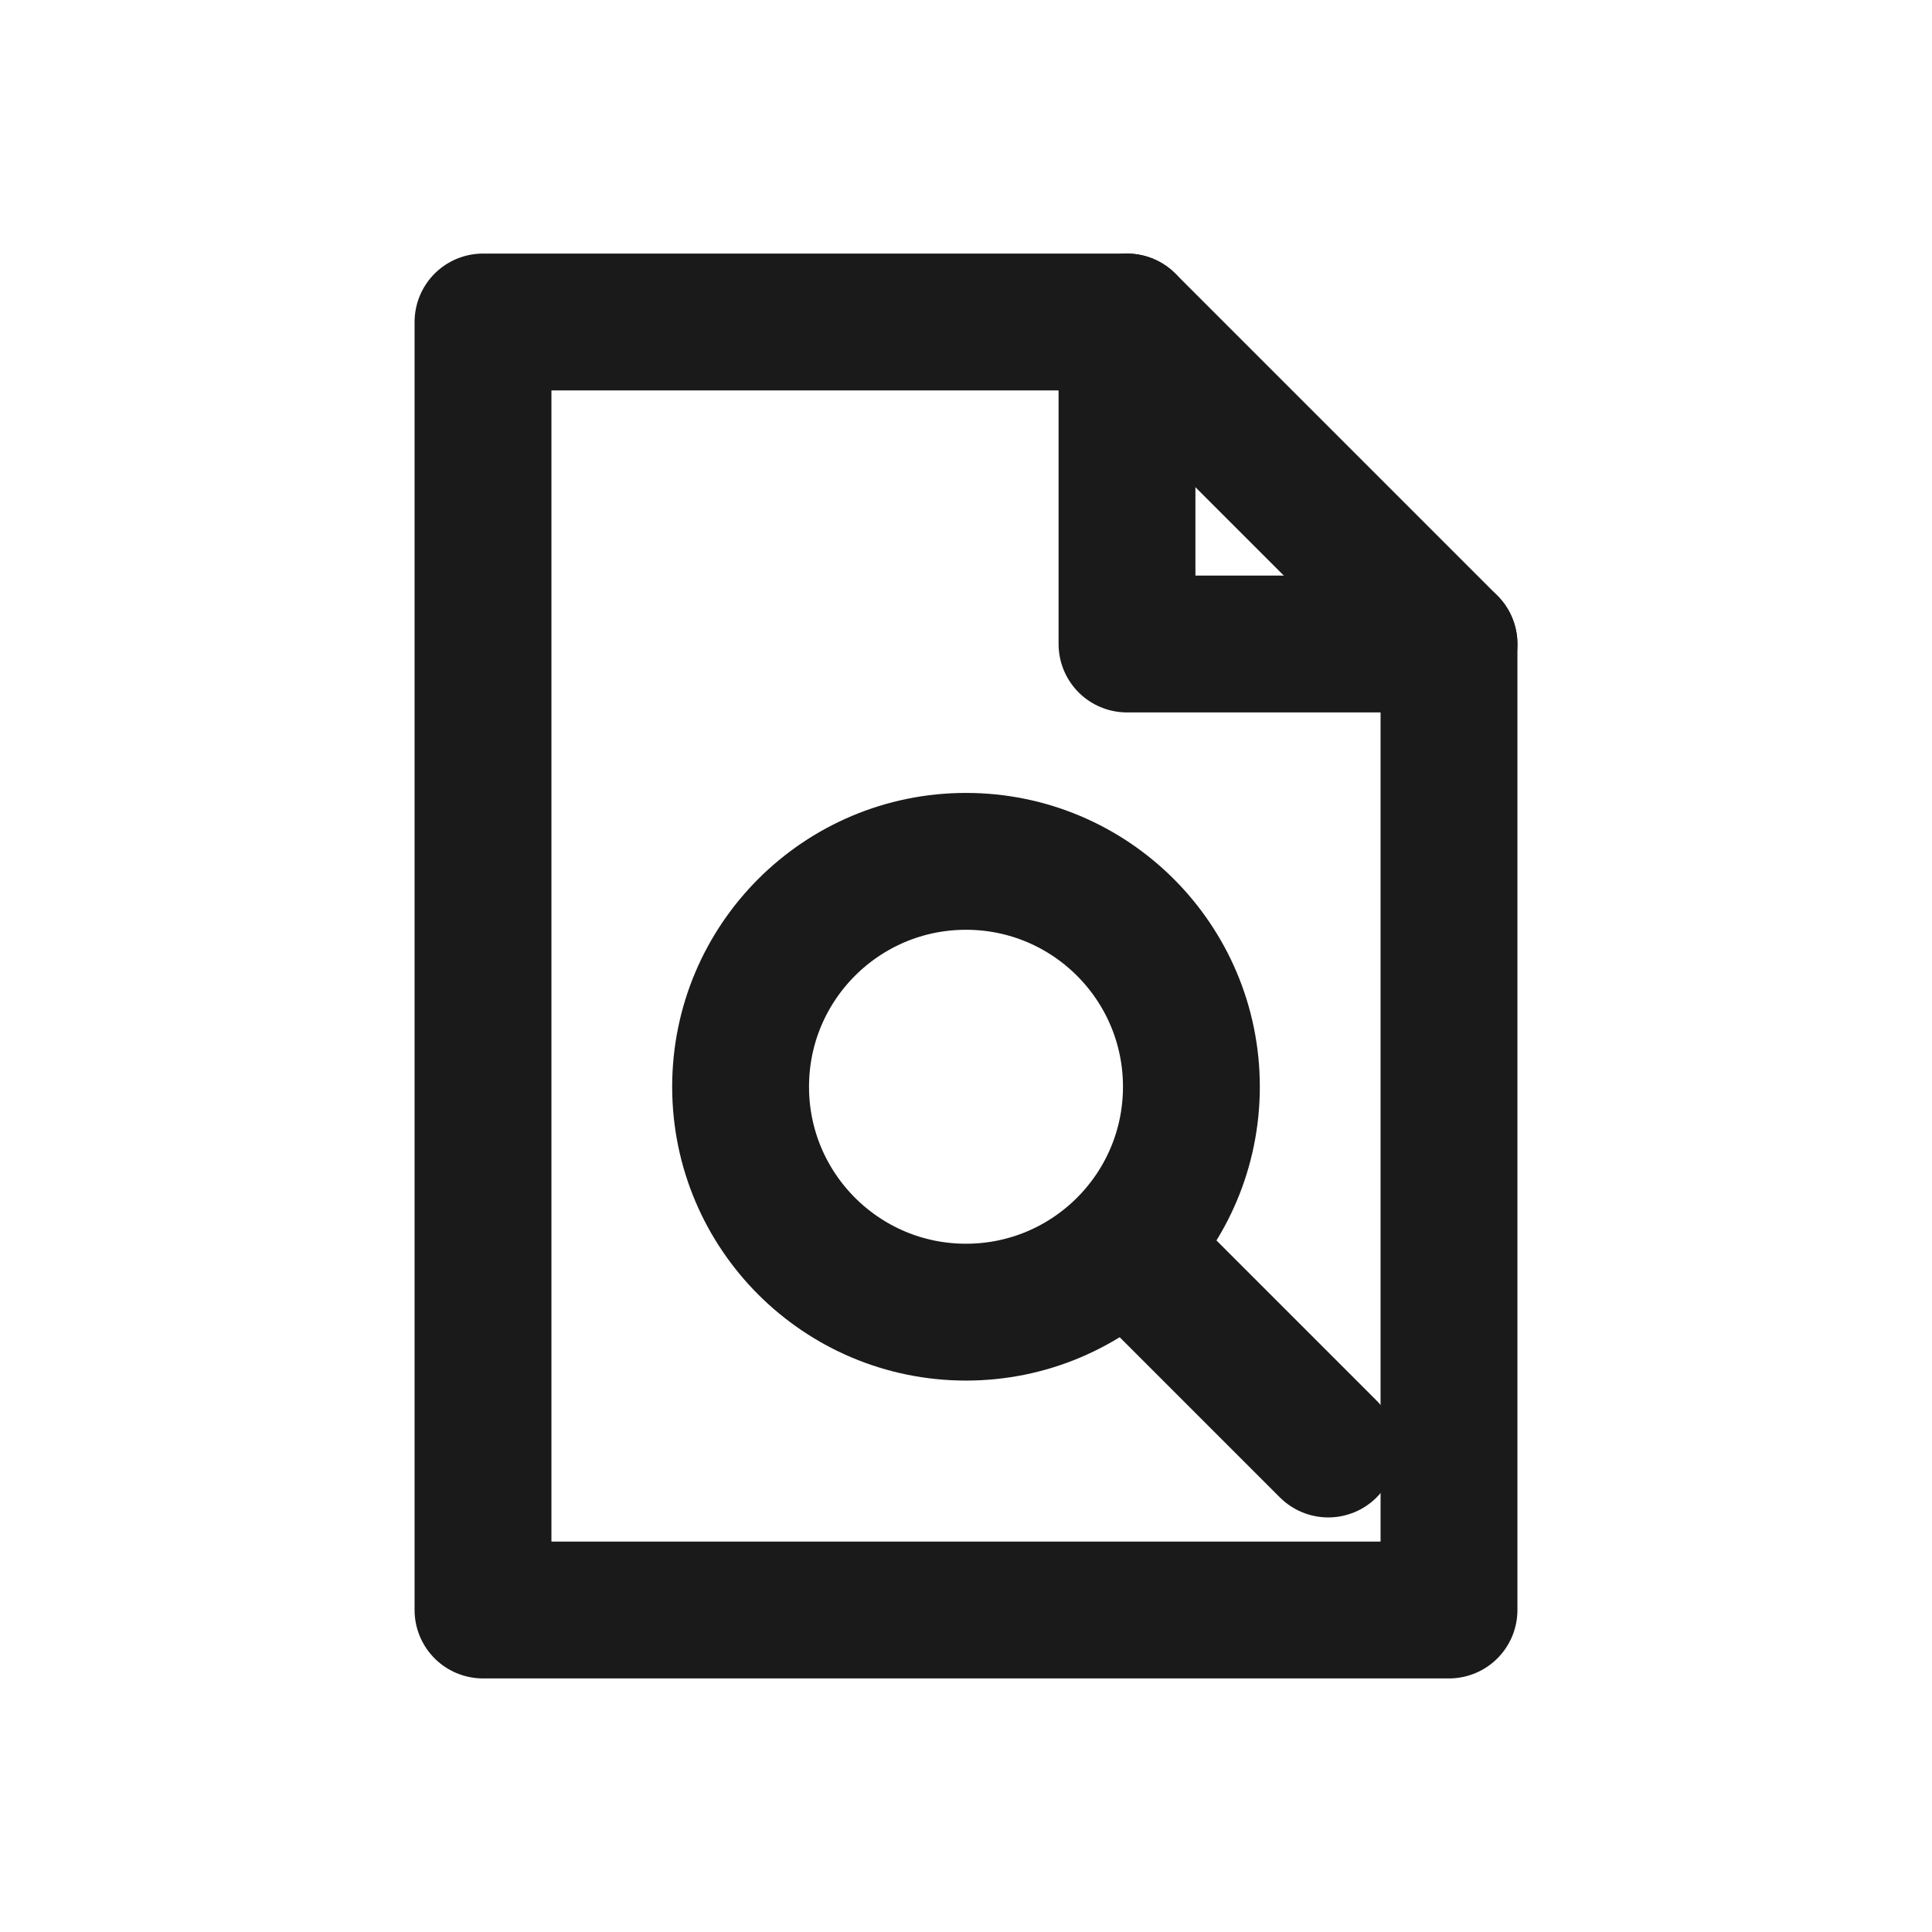
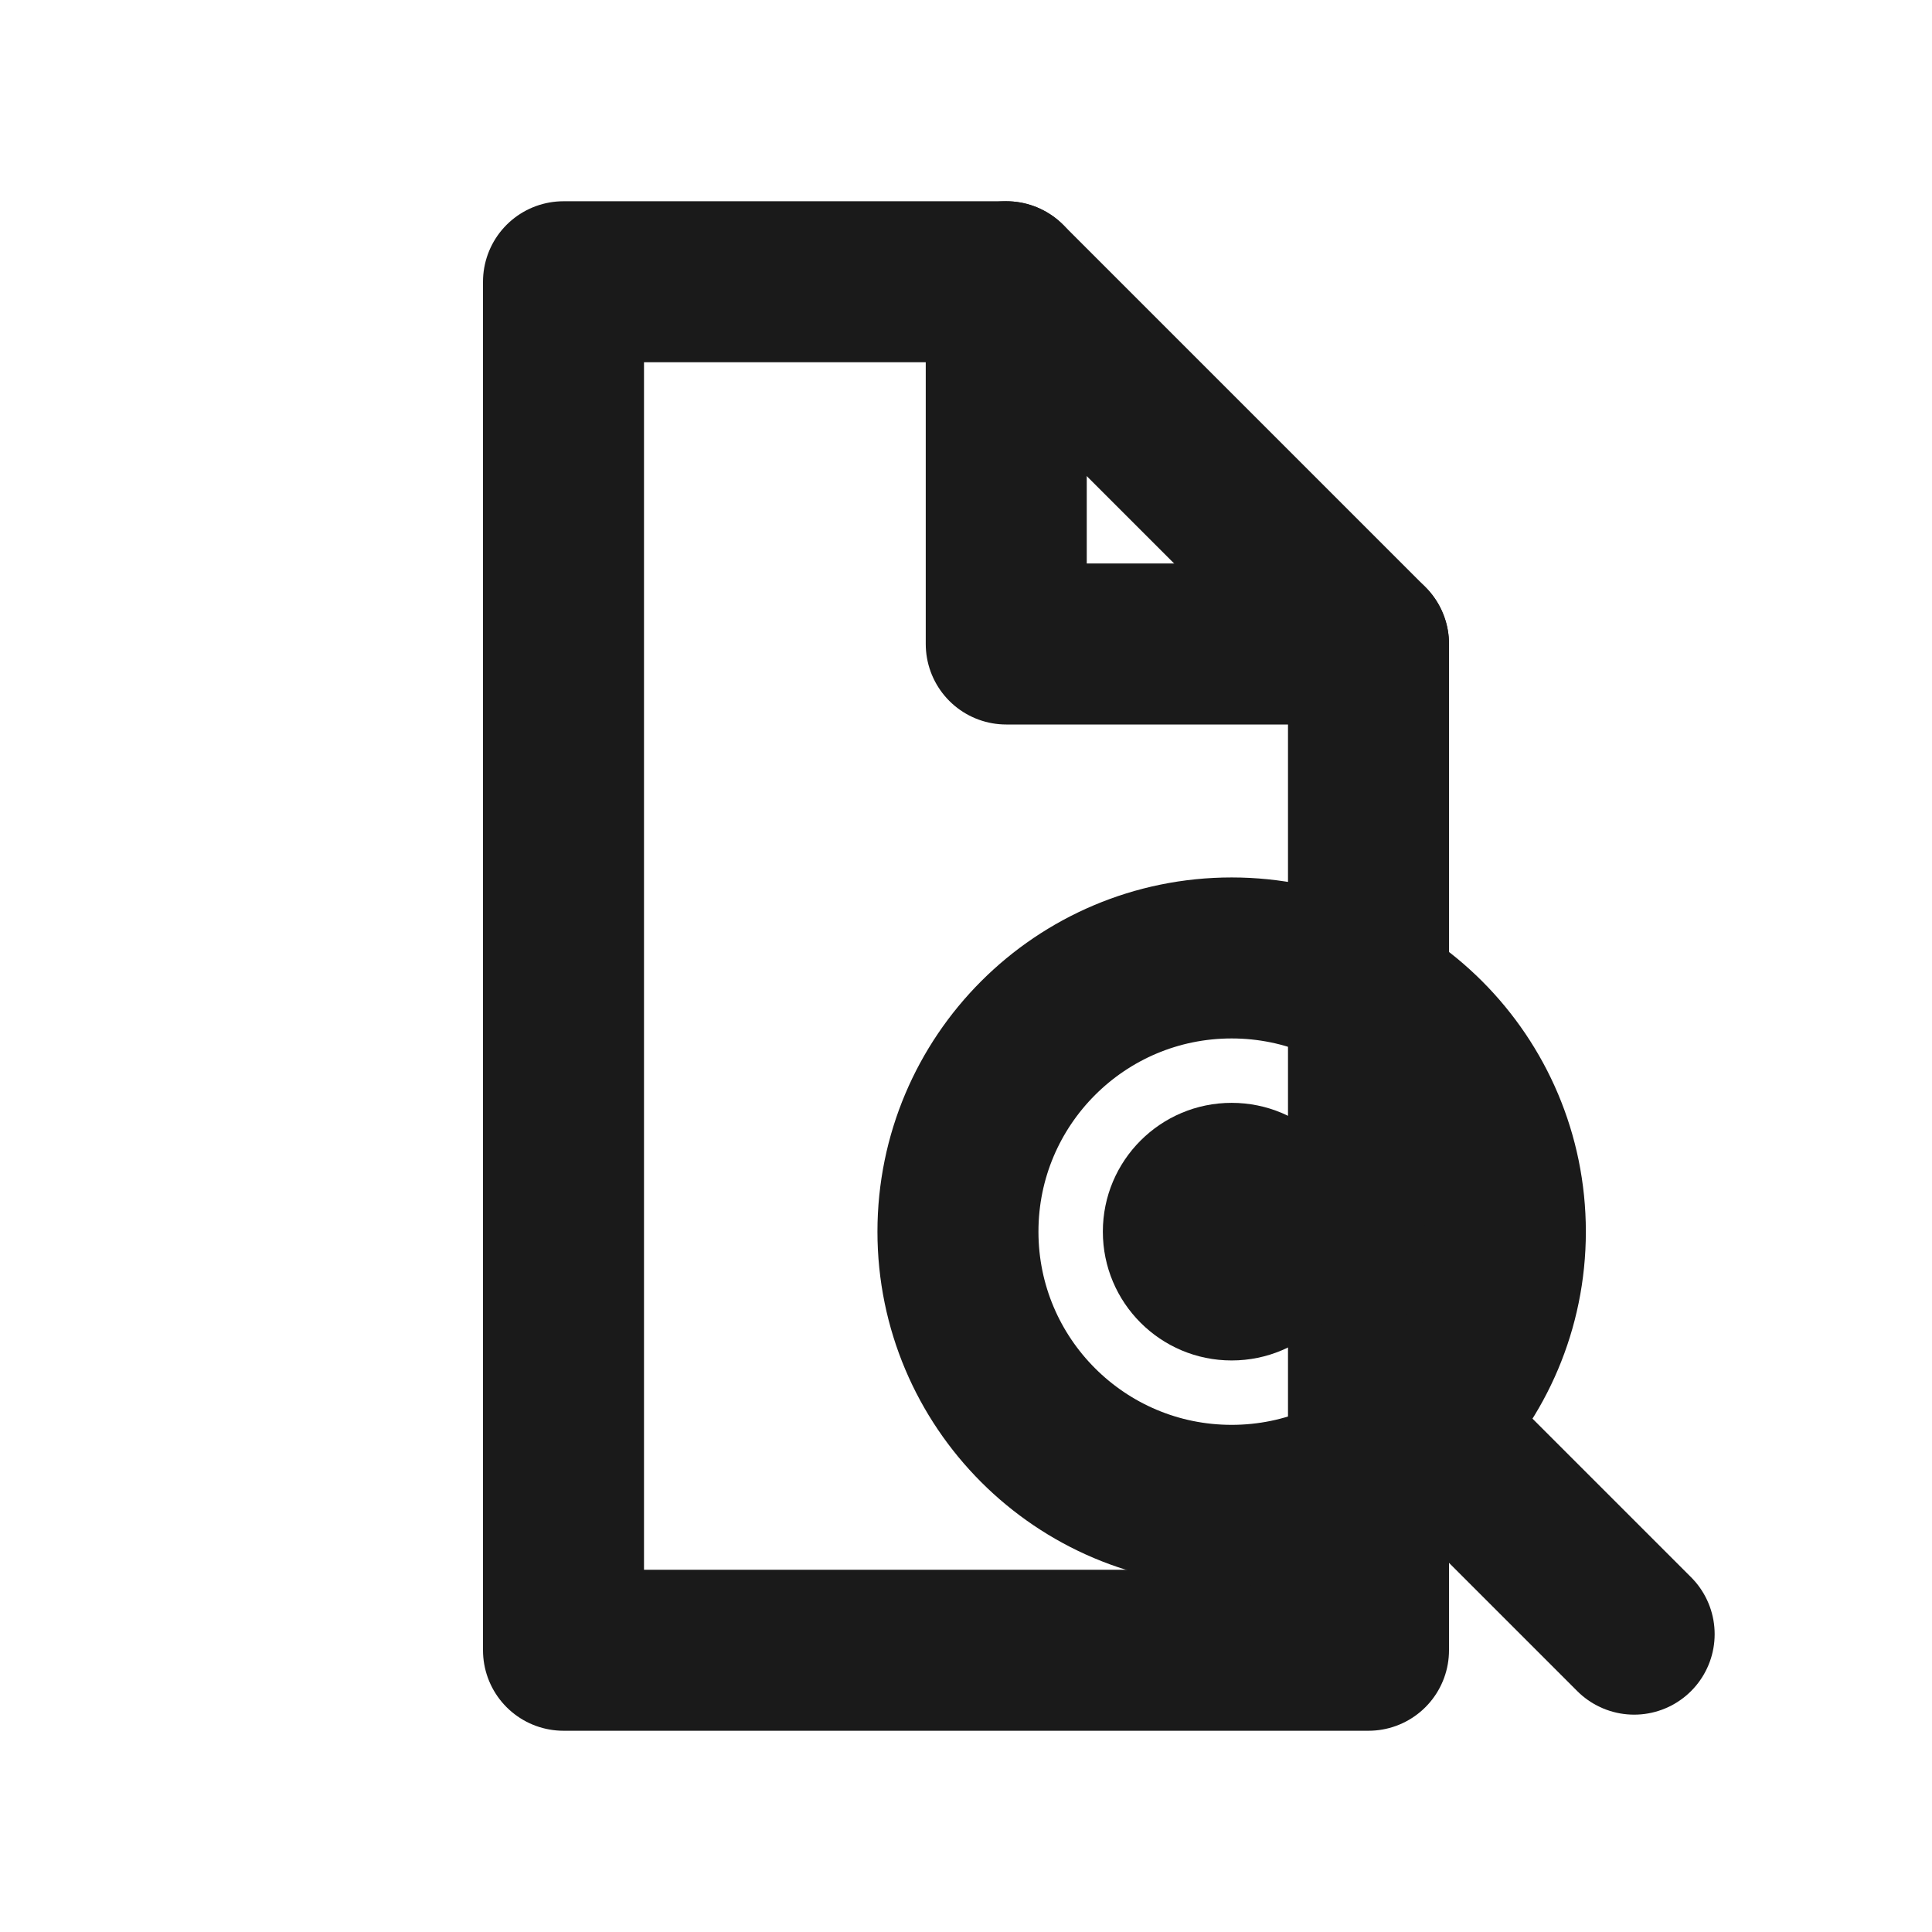
<svg xmlns="http://www.w3.org/2000/svg" width="24px" height="24px" viewBox="0 0 24 24" version="1.1">
-   <path fill="none" stroke="#1a1a1a" stroke-width="1.7" stroke-linecap="round" stroke-linejoin="round" d="M6 4 H14 L18 8 V20 H6 Z" />
-   <path fill="none" stroke="#1a1a1a" stroke-width="1.7" stroke-linecap="round" stroke-linejoin="round" d="M14 4 V8 H18" />
-   <circle fill="none" stroke="#1a1a1a" stroke-width="1.7" stroke-linecap="round" stroke-linejoin="round" cx="12" cy="13.5" r="2.8" />
-   <path fill="none" stroke="#1a1a1a" stroke-width="1.7" stroke-linecap="round" stroke-linejoin="round" d="M14.2 15.7 L16.5 18" />
+   <path fill="none" stroke="#1a1a1a" stroke-width="2" stroke-linecap="round" stroke-linejoin="round" d="M7 3.5h5.5L17 8v12.5h-10Z" />
+   <path fill="none" stroke="#1a1a1a" stroke-width="2" stroke-linecap="round" stroke-linejoin="round" d="M12.5 3.5V8H17" />
+   <circle fill="none" stroke="#1a1a1a" stroke-width="2" stroke-linecap="round" stroke-linejoin="round" cx="15.3" cy="15.3" r="3.4" />
+   <path fill="none" stroke="#1a1a1a" stroke-width="2" stroke-linecap="round" stroke-linejoin="round" d="M17.7 17.7L20.3 20.3" />
+   <circle fill="#1a1a1a" stroke="none" cx="15.3" cy="15.3" r="1.6" />
</svg>
